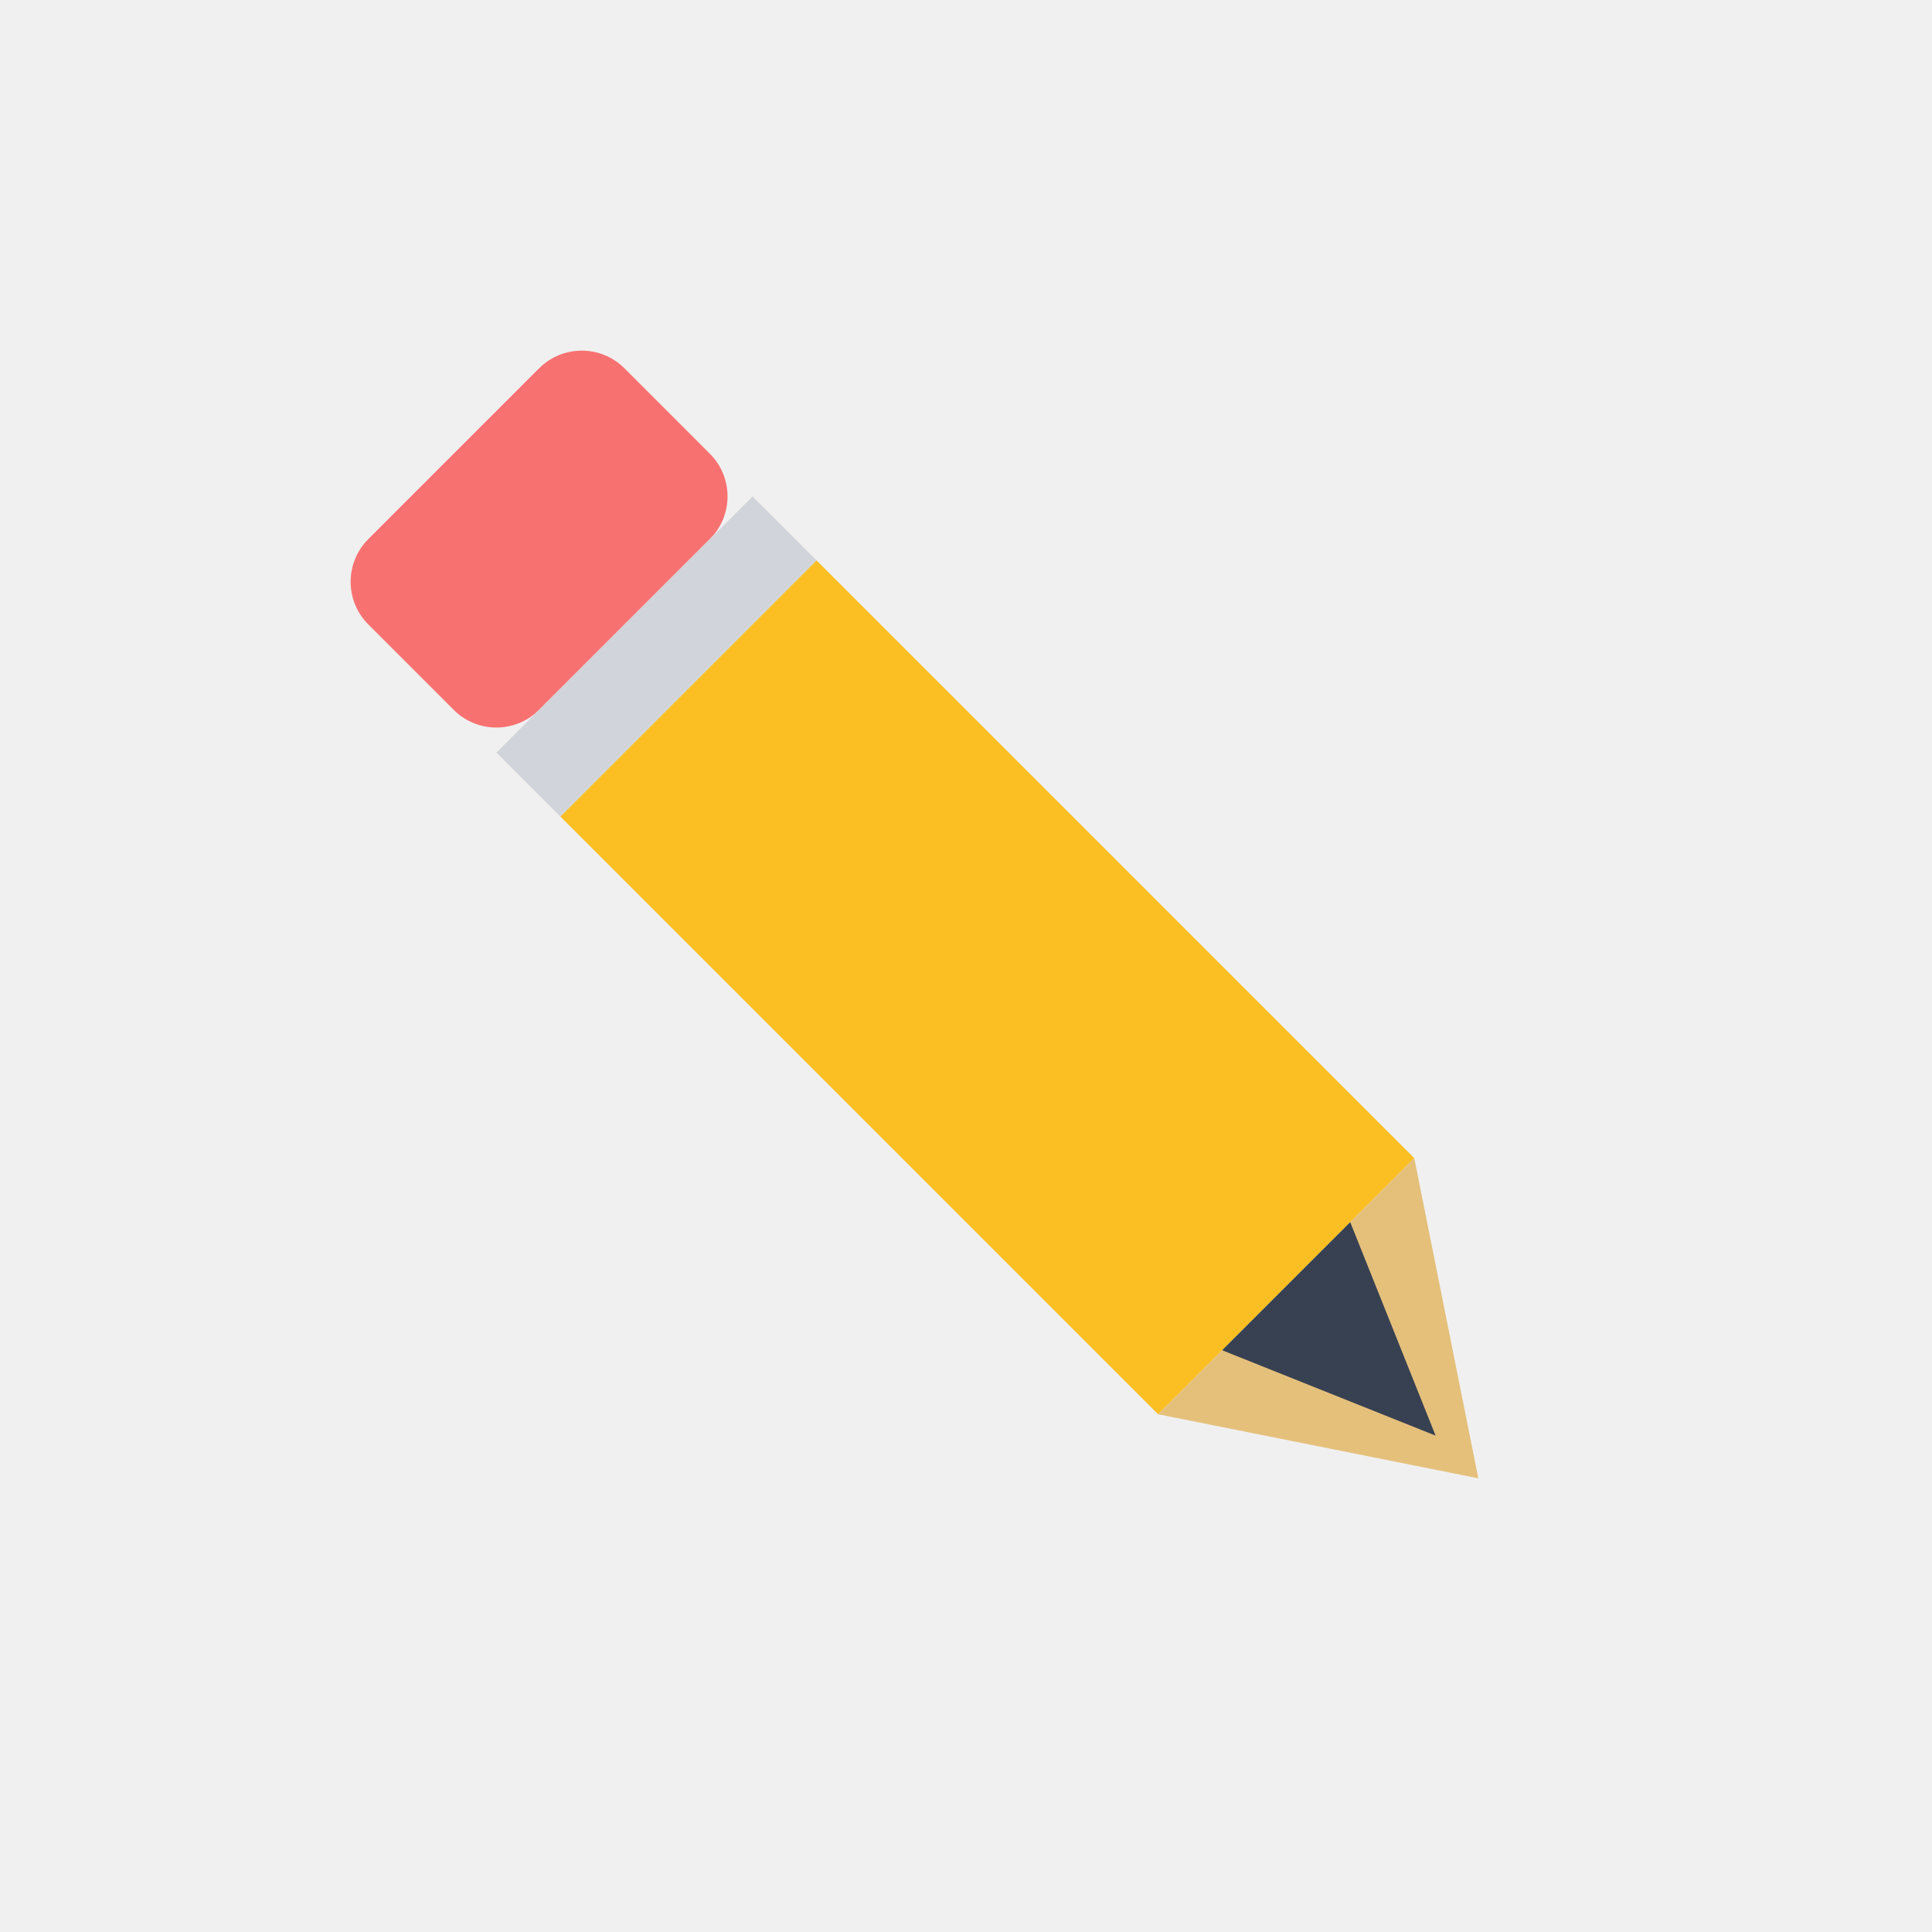
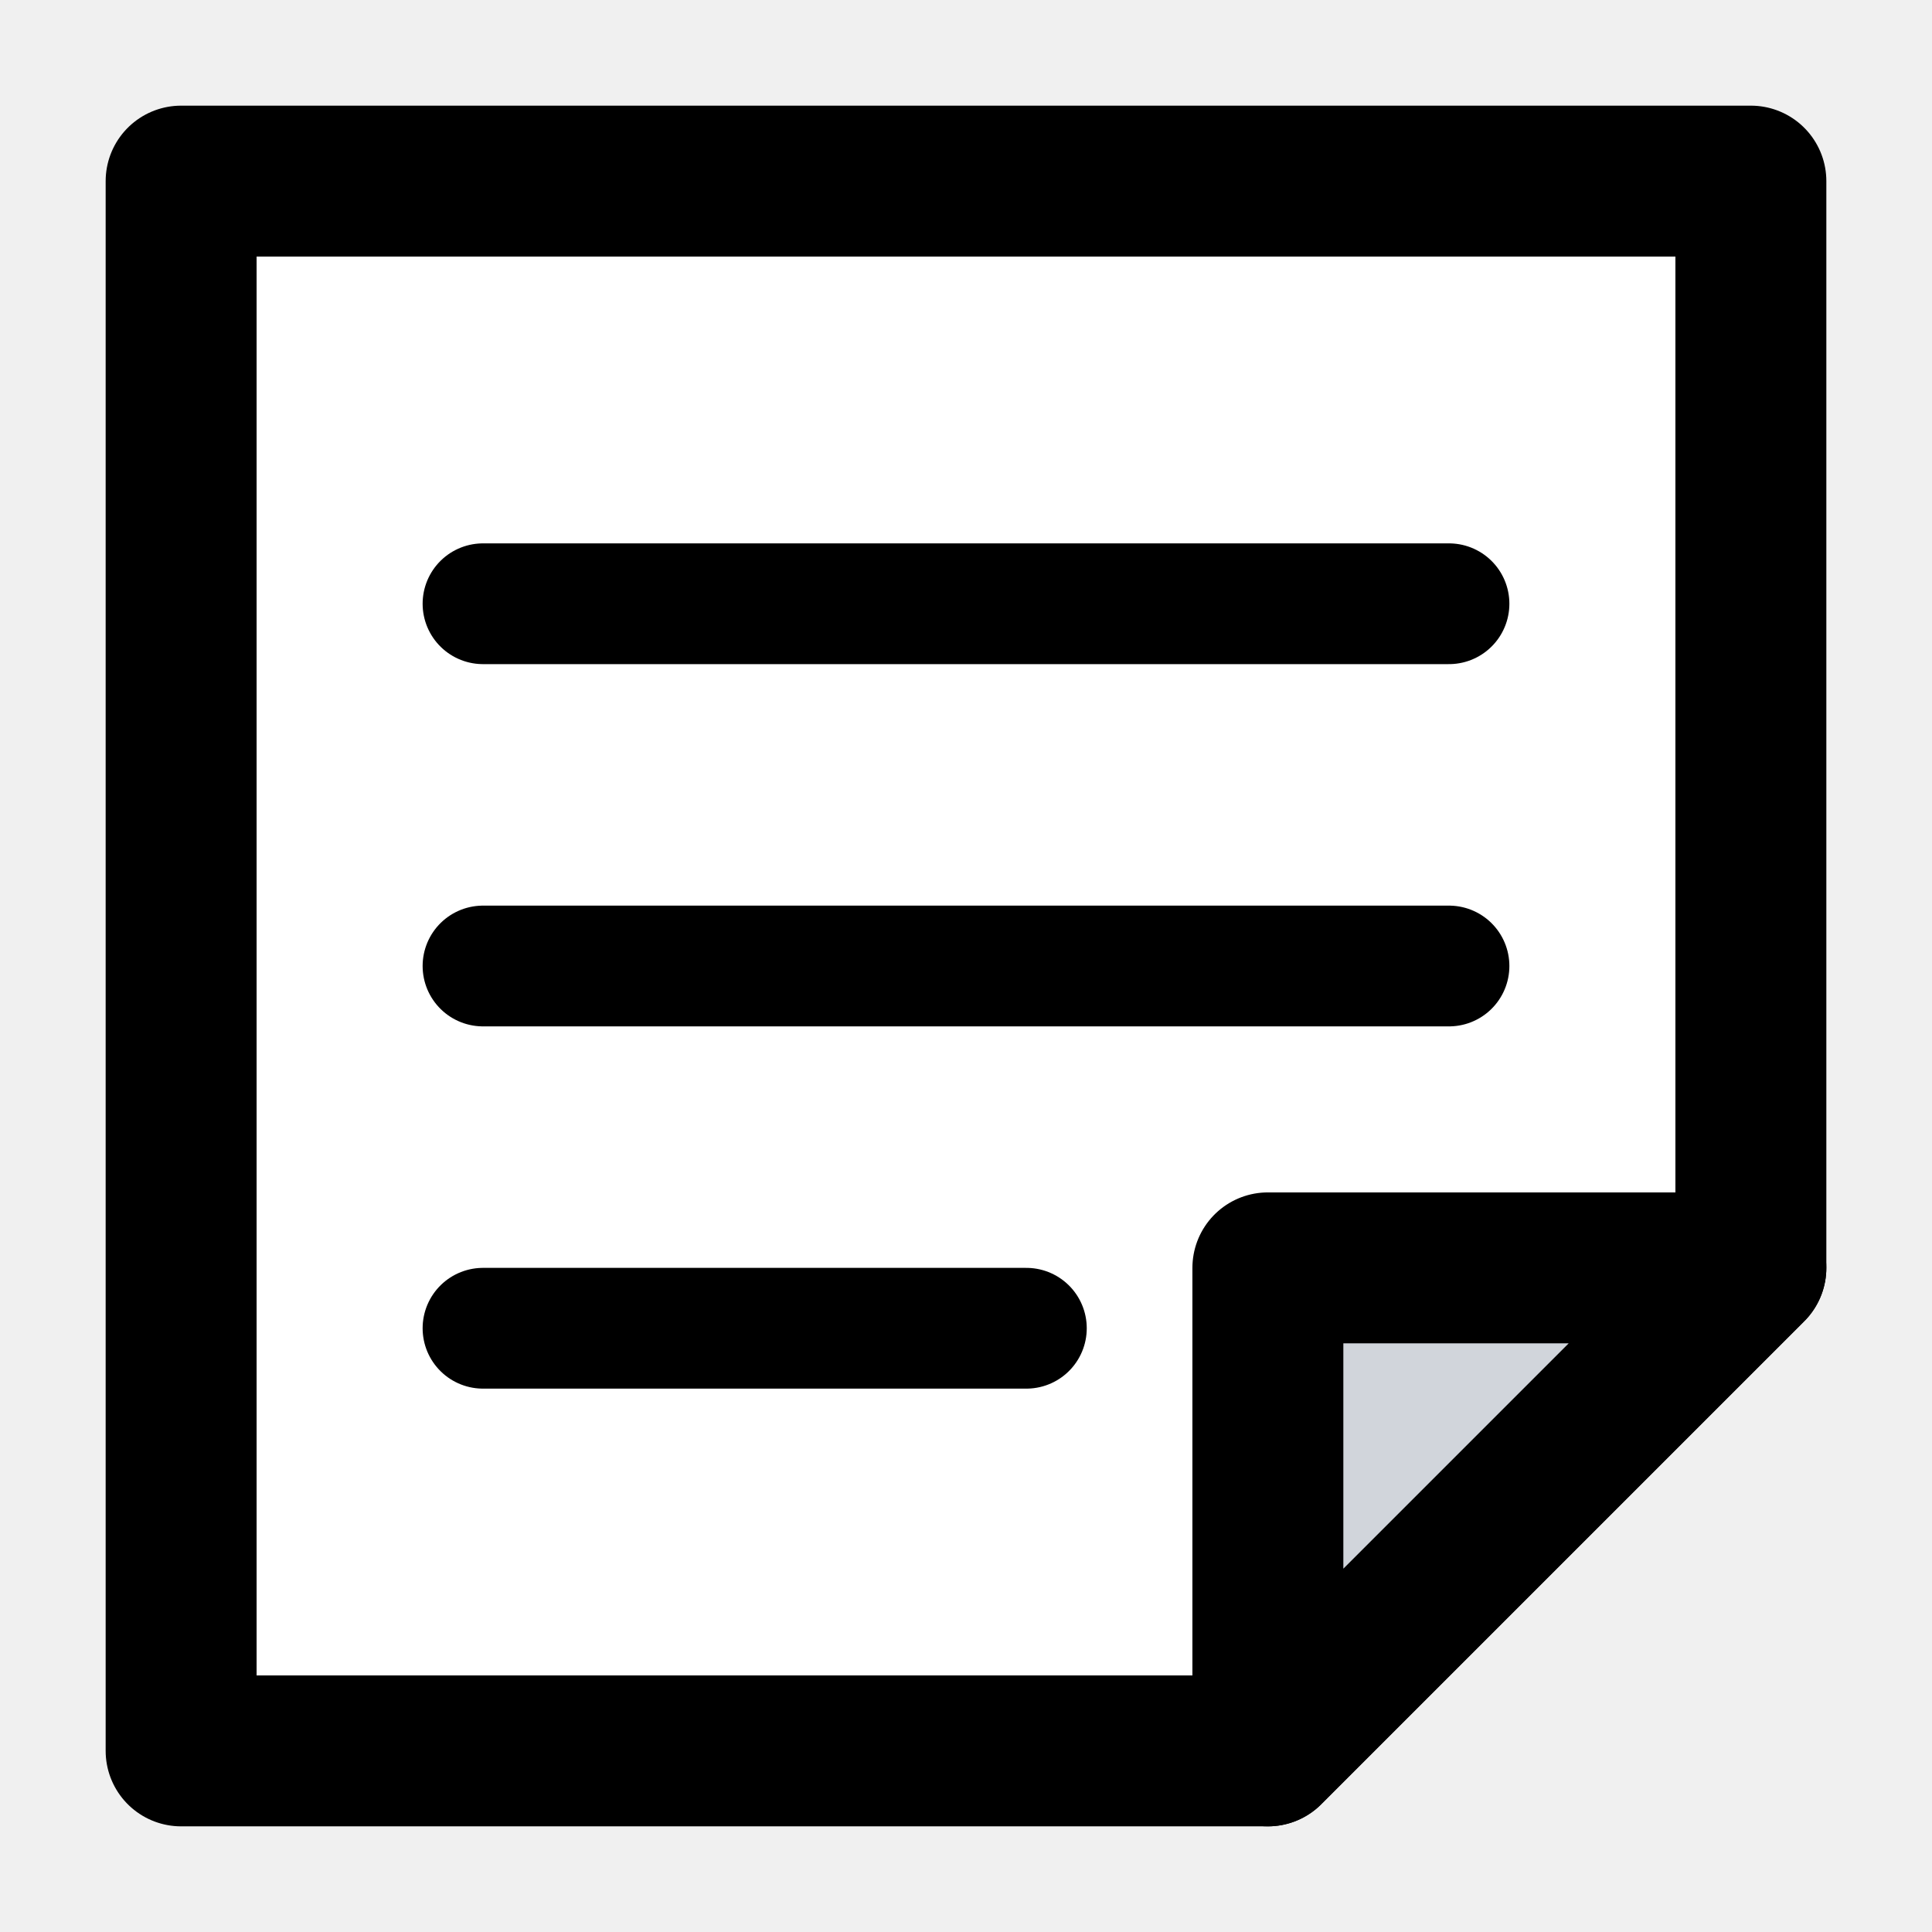
<svg xmlns="http://www.w3.org/2000/svg" viewBox="0 0 32 32" fill="none">
-   <g transform="rotate(-45 16 16)">
-     <rect x="13" y="4" width="6" height="4" rx="1" fill="#f87171" />
-     <rect x="13" y="8" width="6" height="1.5" fill="#d1d5db" />
-     <rect x="13" y="9.5" width="6" height="14" fill="#fbbf24" />
-     <path d="M13 23.5 L19 23.5 L16 28 Z" fill="#e5c07b" />
-     <path d="M14.5 23.5 L17.5 23.5 L16 27 Z" fill="#374151" />
-   </g>
+   <polygon points="3,3 29,3 29,21 21,29 3,29" fill="white" stroke="black" stroke-width="2.5" stroke-linejoin="round" />
+   <polygon points="21,29 29,21 21,21" fill="#d1d5db" stroke="black" stroke-width="2.5" stroke-linejoin="round" />
+   <line x1="8" y1="10" x2="24" y2="10" stroke="black" stroke-width="2" stroke-linecap="round" />
+   <line x1="8" y1="16" x2="24" y2="16" stroke="black" stroke-width="2" stroke-linecap="round" />
+   <line x1="8" y1="22" x2="17" y2="22" stroke="black" stroke-width="2" stroke-linecap="round" />
</svg>
